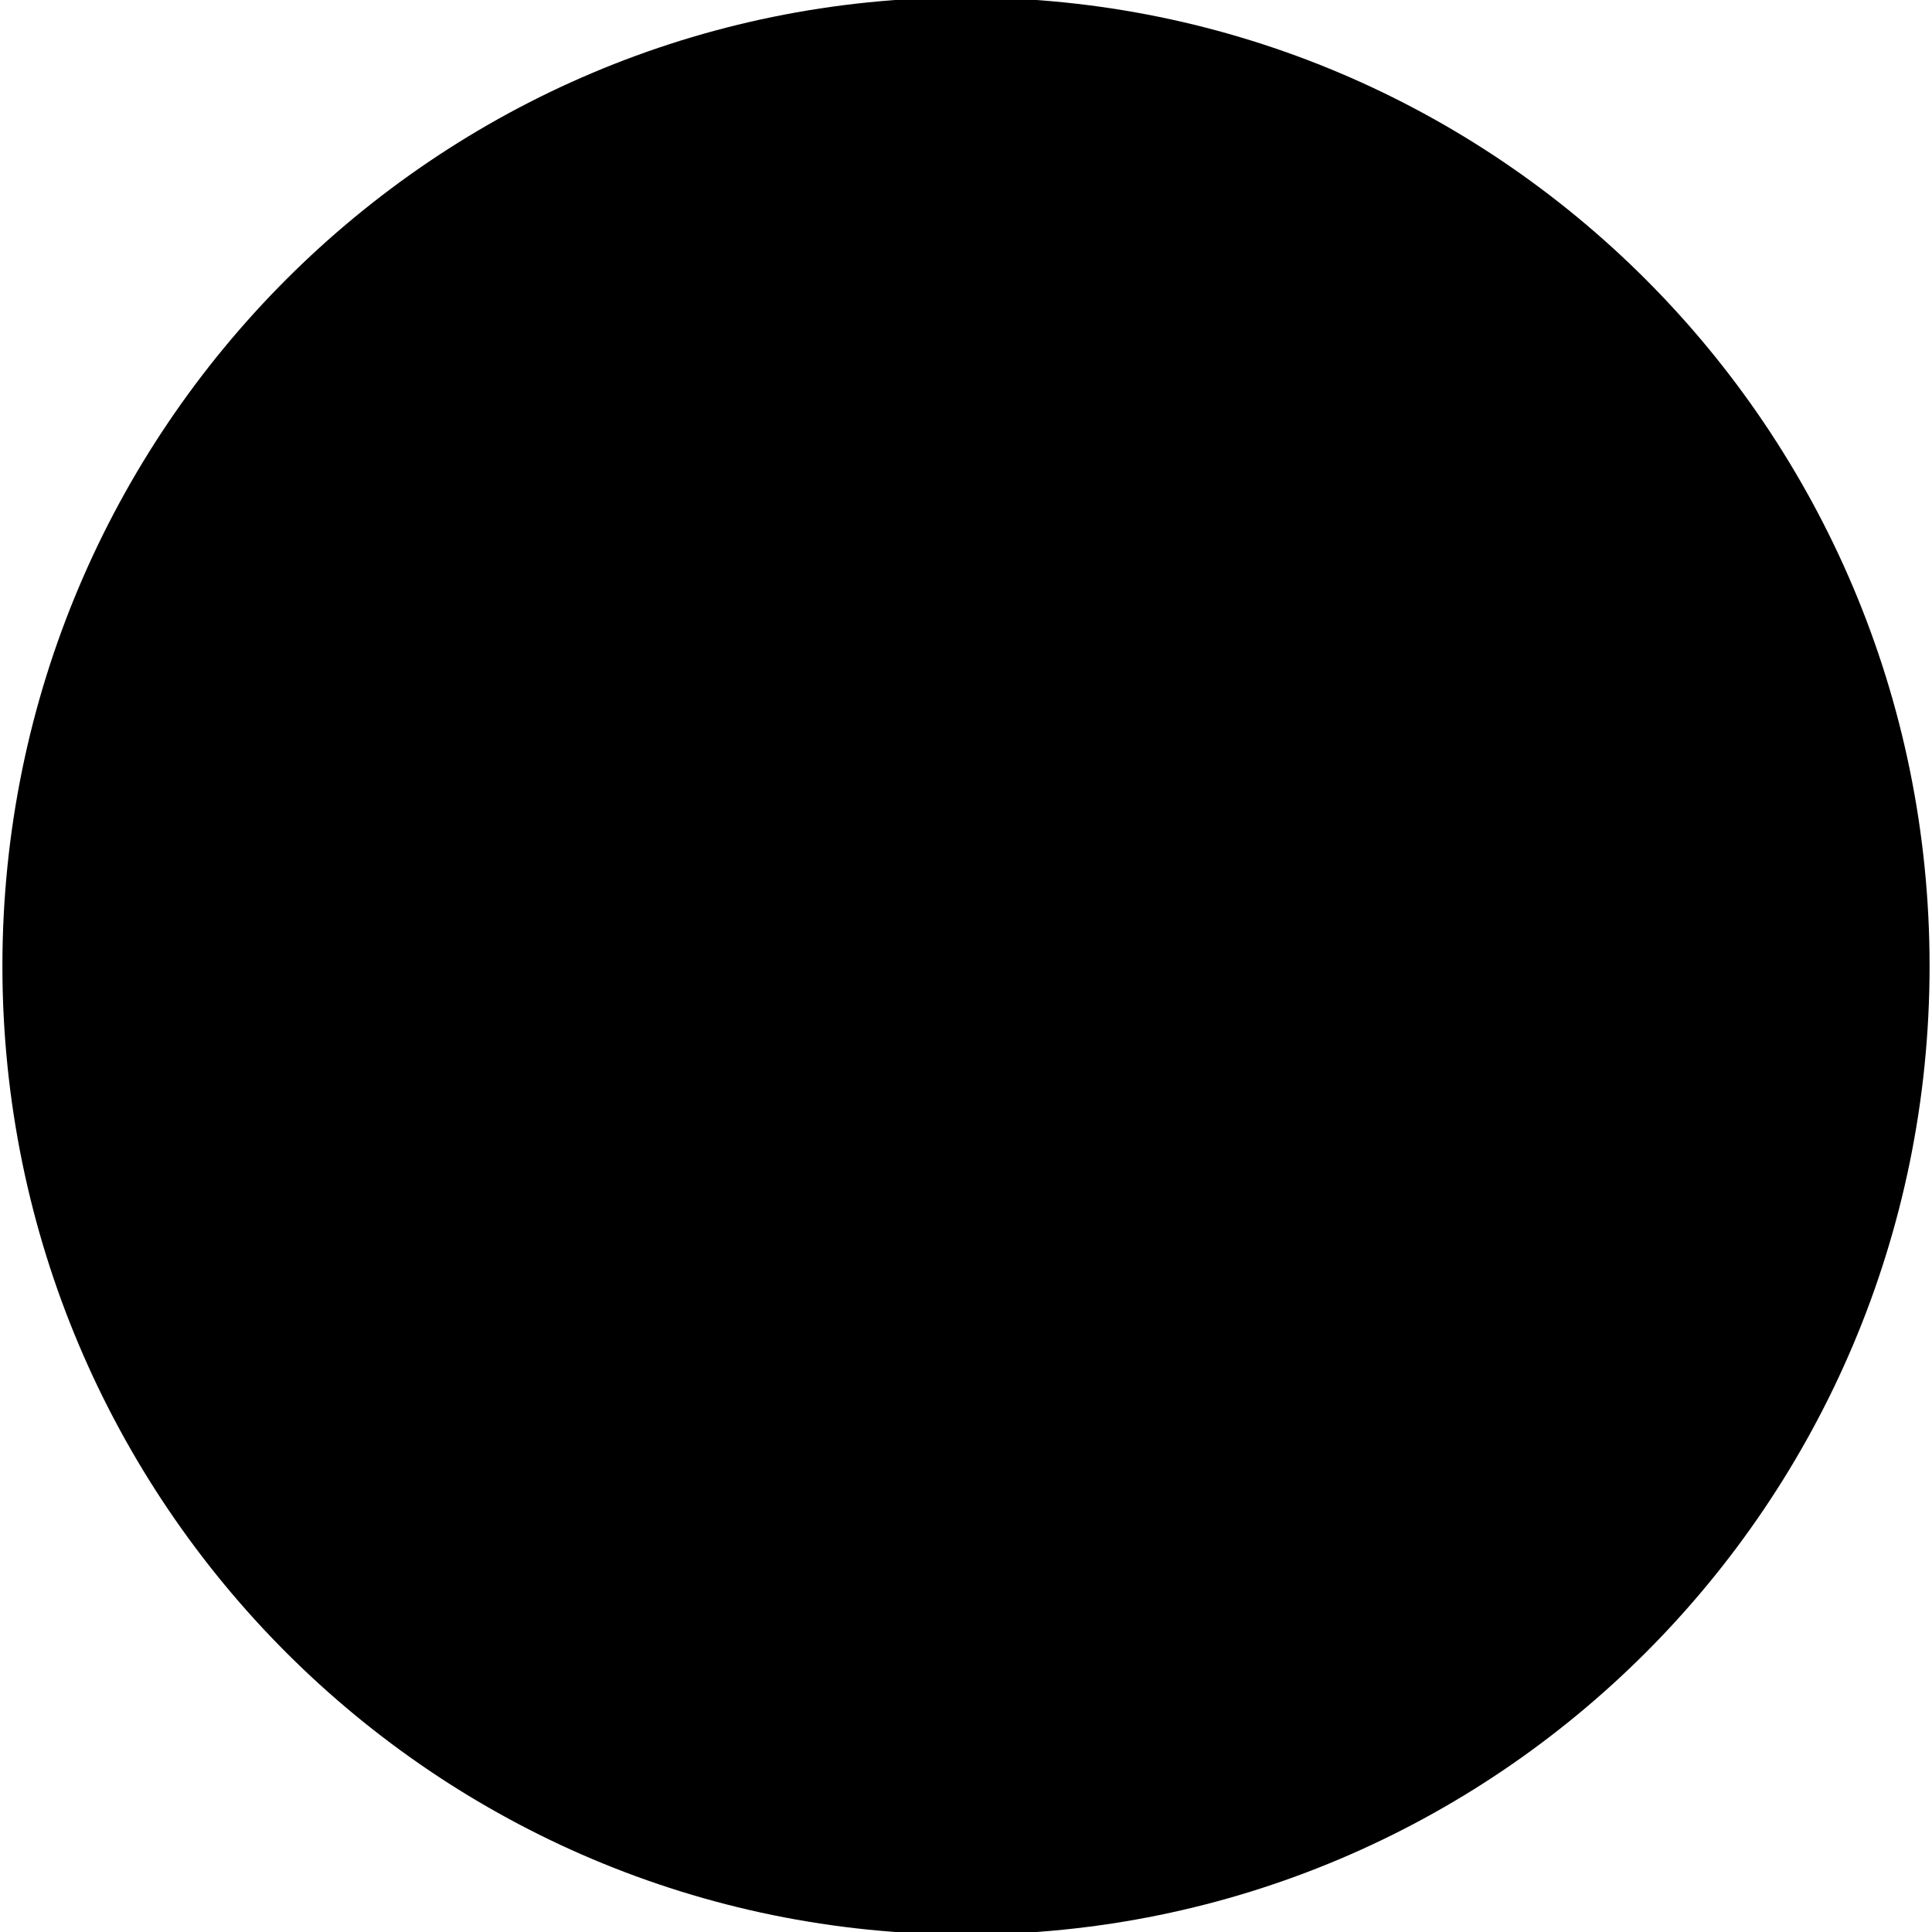
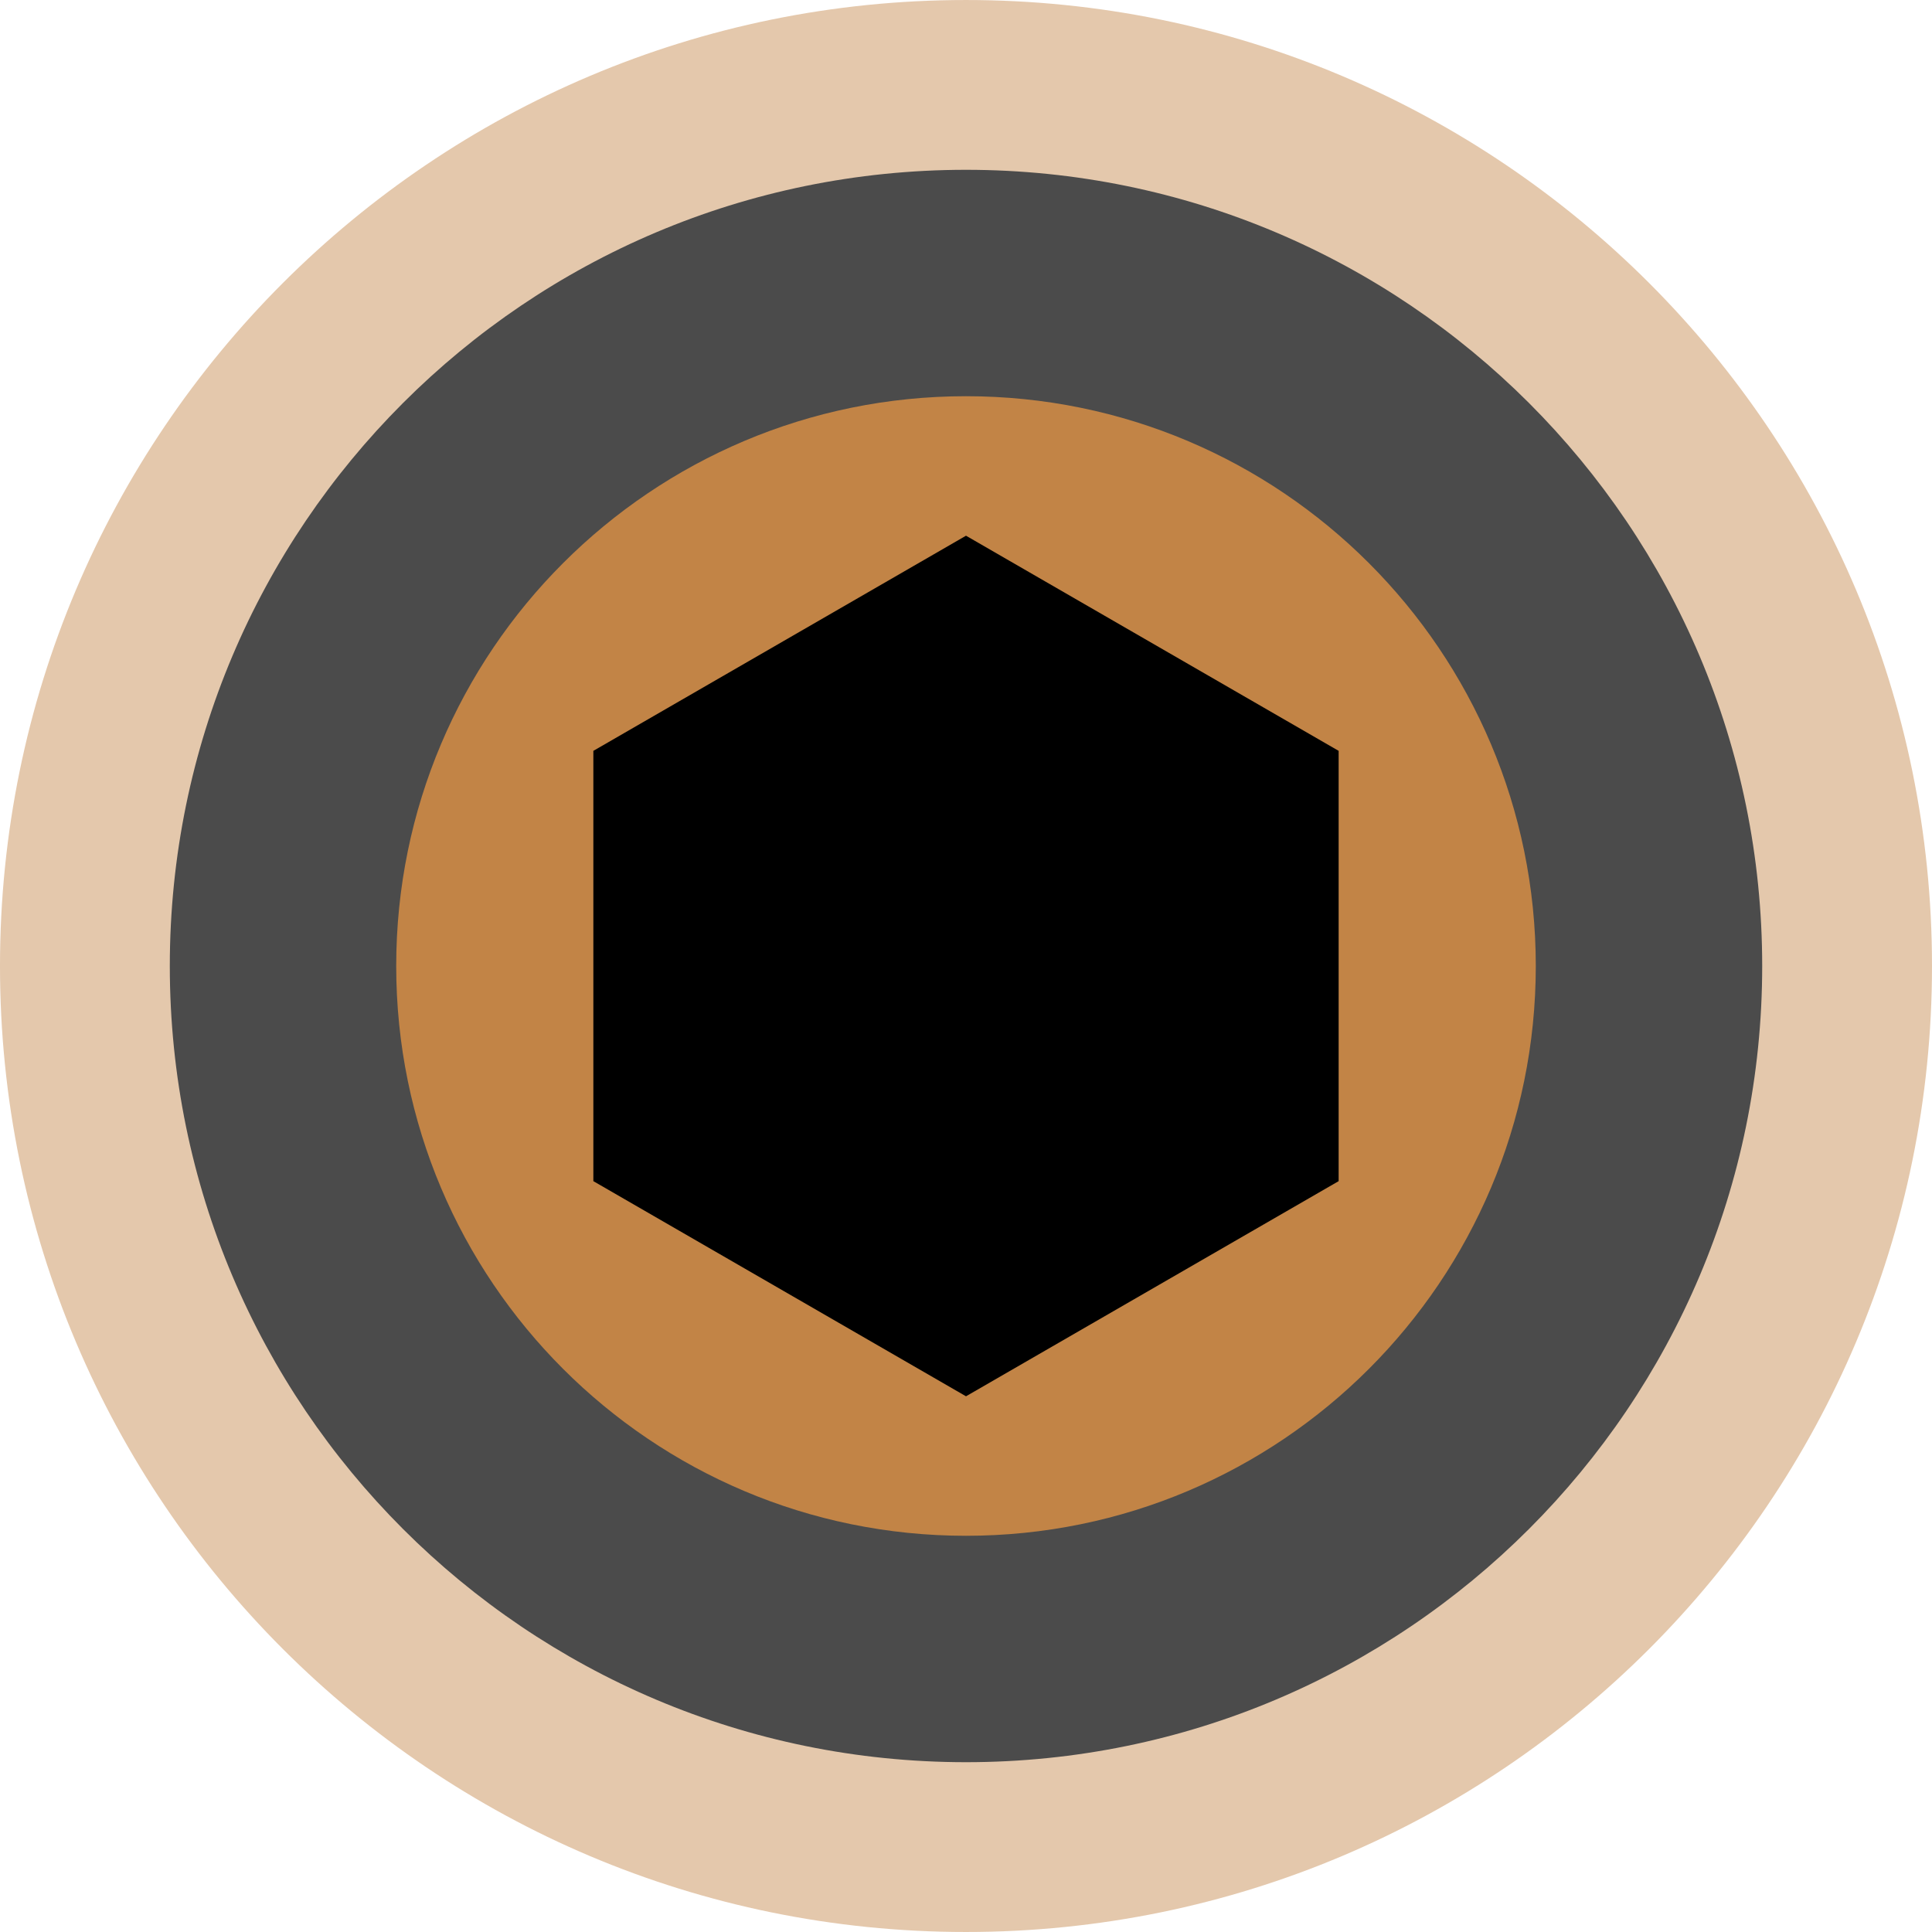
<svg xmlns="http://www.w3.org/2000/svg" width="512" height="512" id="svg3771" version="1.1">
  <defs id="defs3773" />
  <g id="layer1" transform="translate(0,-540.3622)">
-     <path style="fill:#000000;fill-opacity:1;fill-rule:nonzero;stroke:#000000;stroke-width:5;stroke-linecap:round;stroke-linejoin:round;stroke-miterlimit:4;stroke-opacity:1;stroke-dasharray:none" id="OuterCircle" d="m -95.256,117.238 a 59.993,53.123 0 1 1 -119.986,0 59.993,53.123 0 1 1 119.986,0 z" transform="matrix(4.086221,0,0,4.614612,890.3804,255.3547)" />
+     <path style="fill:#e4c8ac;fill-opacity:1;fill-rule:nonzero;stroke:none" id="OuterCircle" d="m -95.256,117.238 c 0,29.339 -26.86,53.123 -59.993,53.123 -33.133,0 -59.993,-23.784 -59.993,-53.123 0,-29.339 26.86,-53.123 59.993,-53.123 33.133,0 59.993,23.784 59.993,53.123 z" transform="matrix(4.267176,0,0,4.818965,918.4733,231.3967)" />
+     <path style="fill:#4b4b4b;fill-opacity:1;fill-rule:nonzero;stroke:none" id="MiddleCircle" d="m -131,112.5 c 0,26.786 -29.773,48.5 -66.5,48.5 -36.727,0 -66.5,-21.714 -66.5,-48.5 0,-26.786 29.773,-48.5 66.5,-48.5 36.727,0 66.5,21.714 66.5,48.5 z" transform="matrix(3.172932,0,0,4.350516,882.6541,306.9292)" />
+     <path style="fill:#c28446;fill-opacity:1;fill-rule:nonzero;stroke:none" id="InnerCircle" d="m -164,122.5 c 0,16.292 -12.76,29.5 -28.5,29.5 -15.74,0 -28.5,-13.208 -28.5,-29.5 0,-16.292 12.76,-29.5 28.5,-29.5 15.74,0 28.5,13.208 28.5,29.5 z" transform="matrix(5.298246,0,0,5.118644,1275.912,169.3283)" />
+     <path style="fill:#000000;fill-opacity:1;fill-rule:nonzero;stroke:none" id="Detail" d="m 256,370.032 -98.755,-57.016 -1e-5,-114.032 L 256,141.968 l 98.755,57.016 1e-5,114.032 z" transform="translate(0,540.3622)" />
  </g>
</svg>
